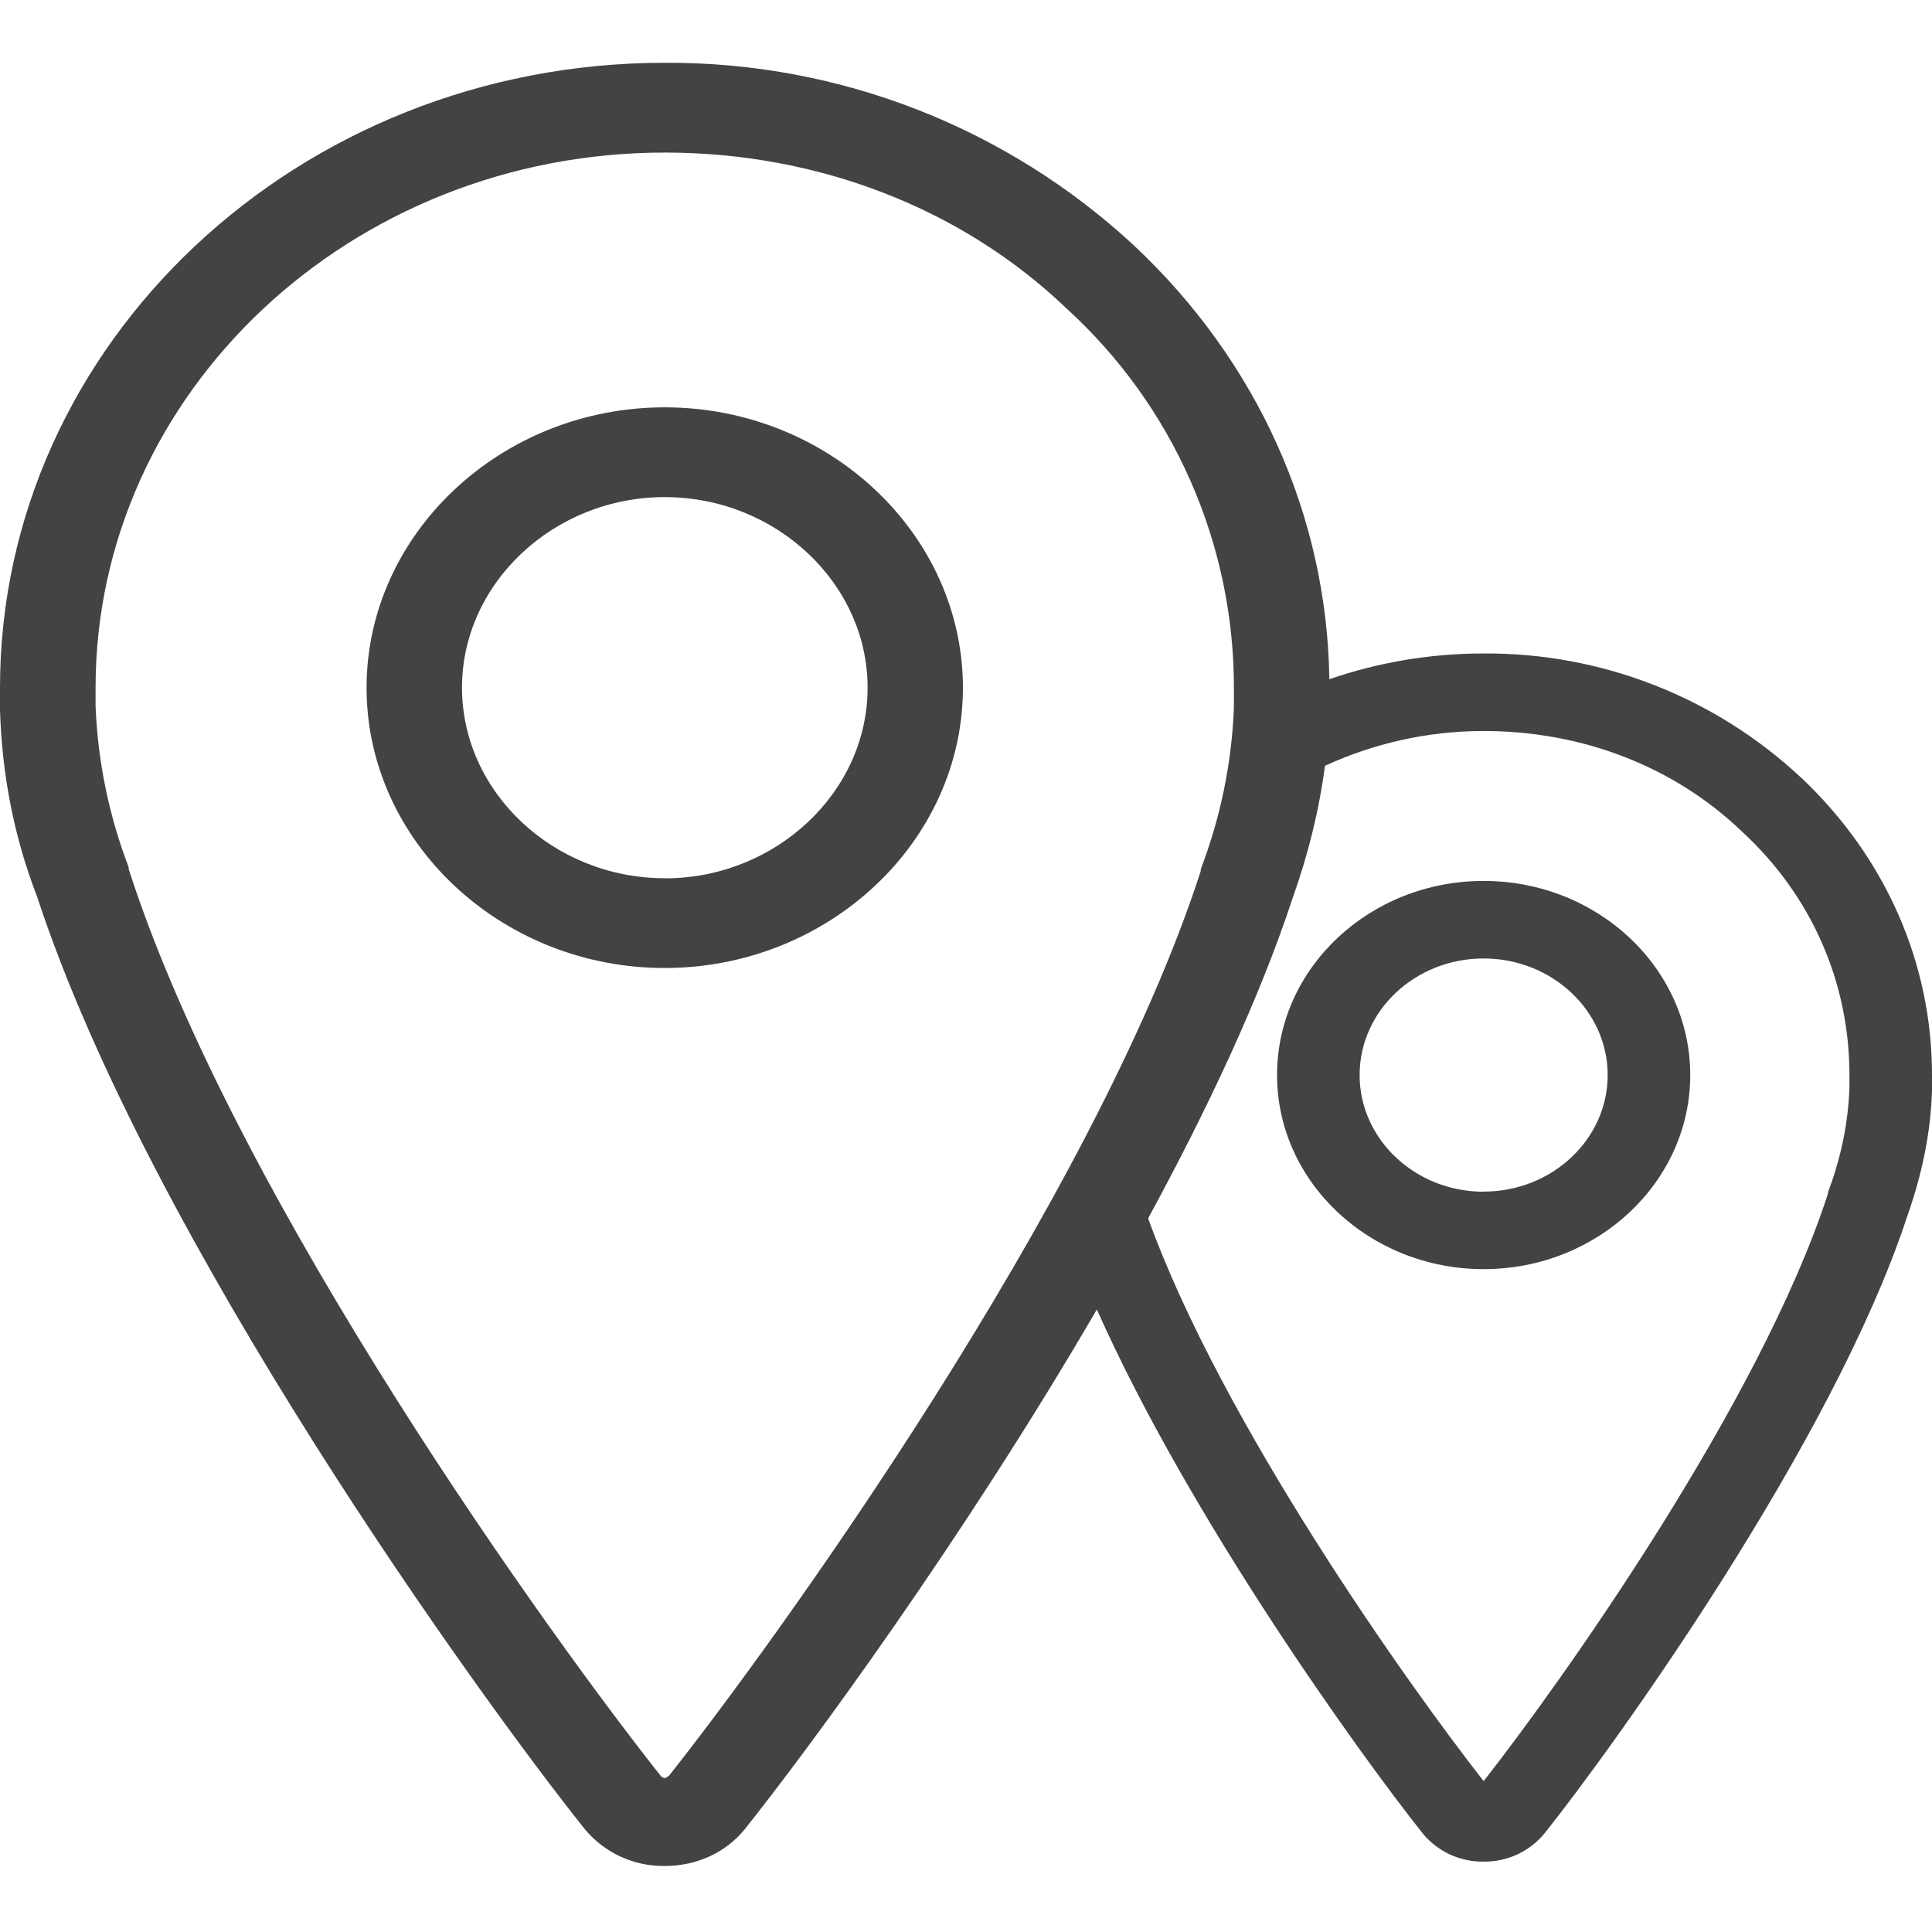
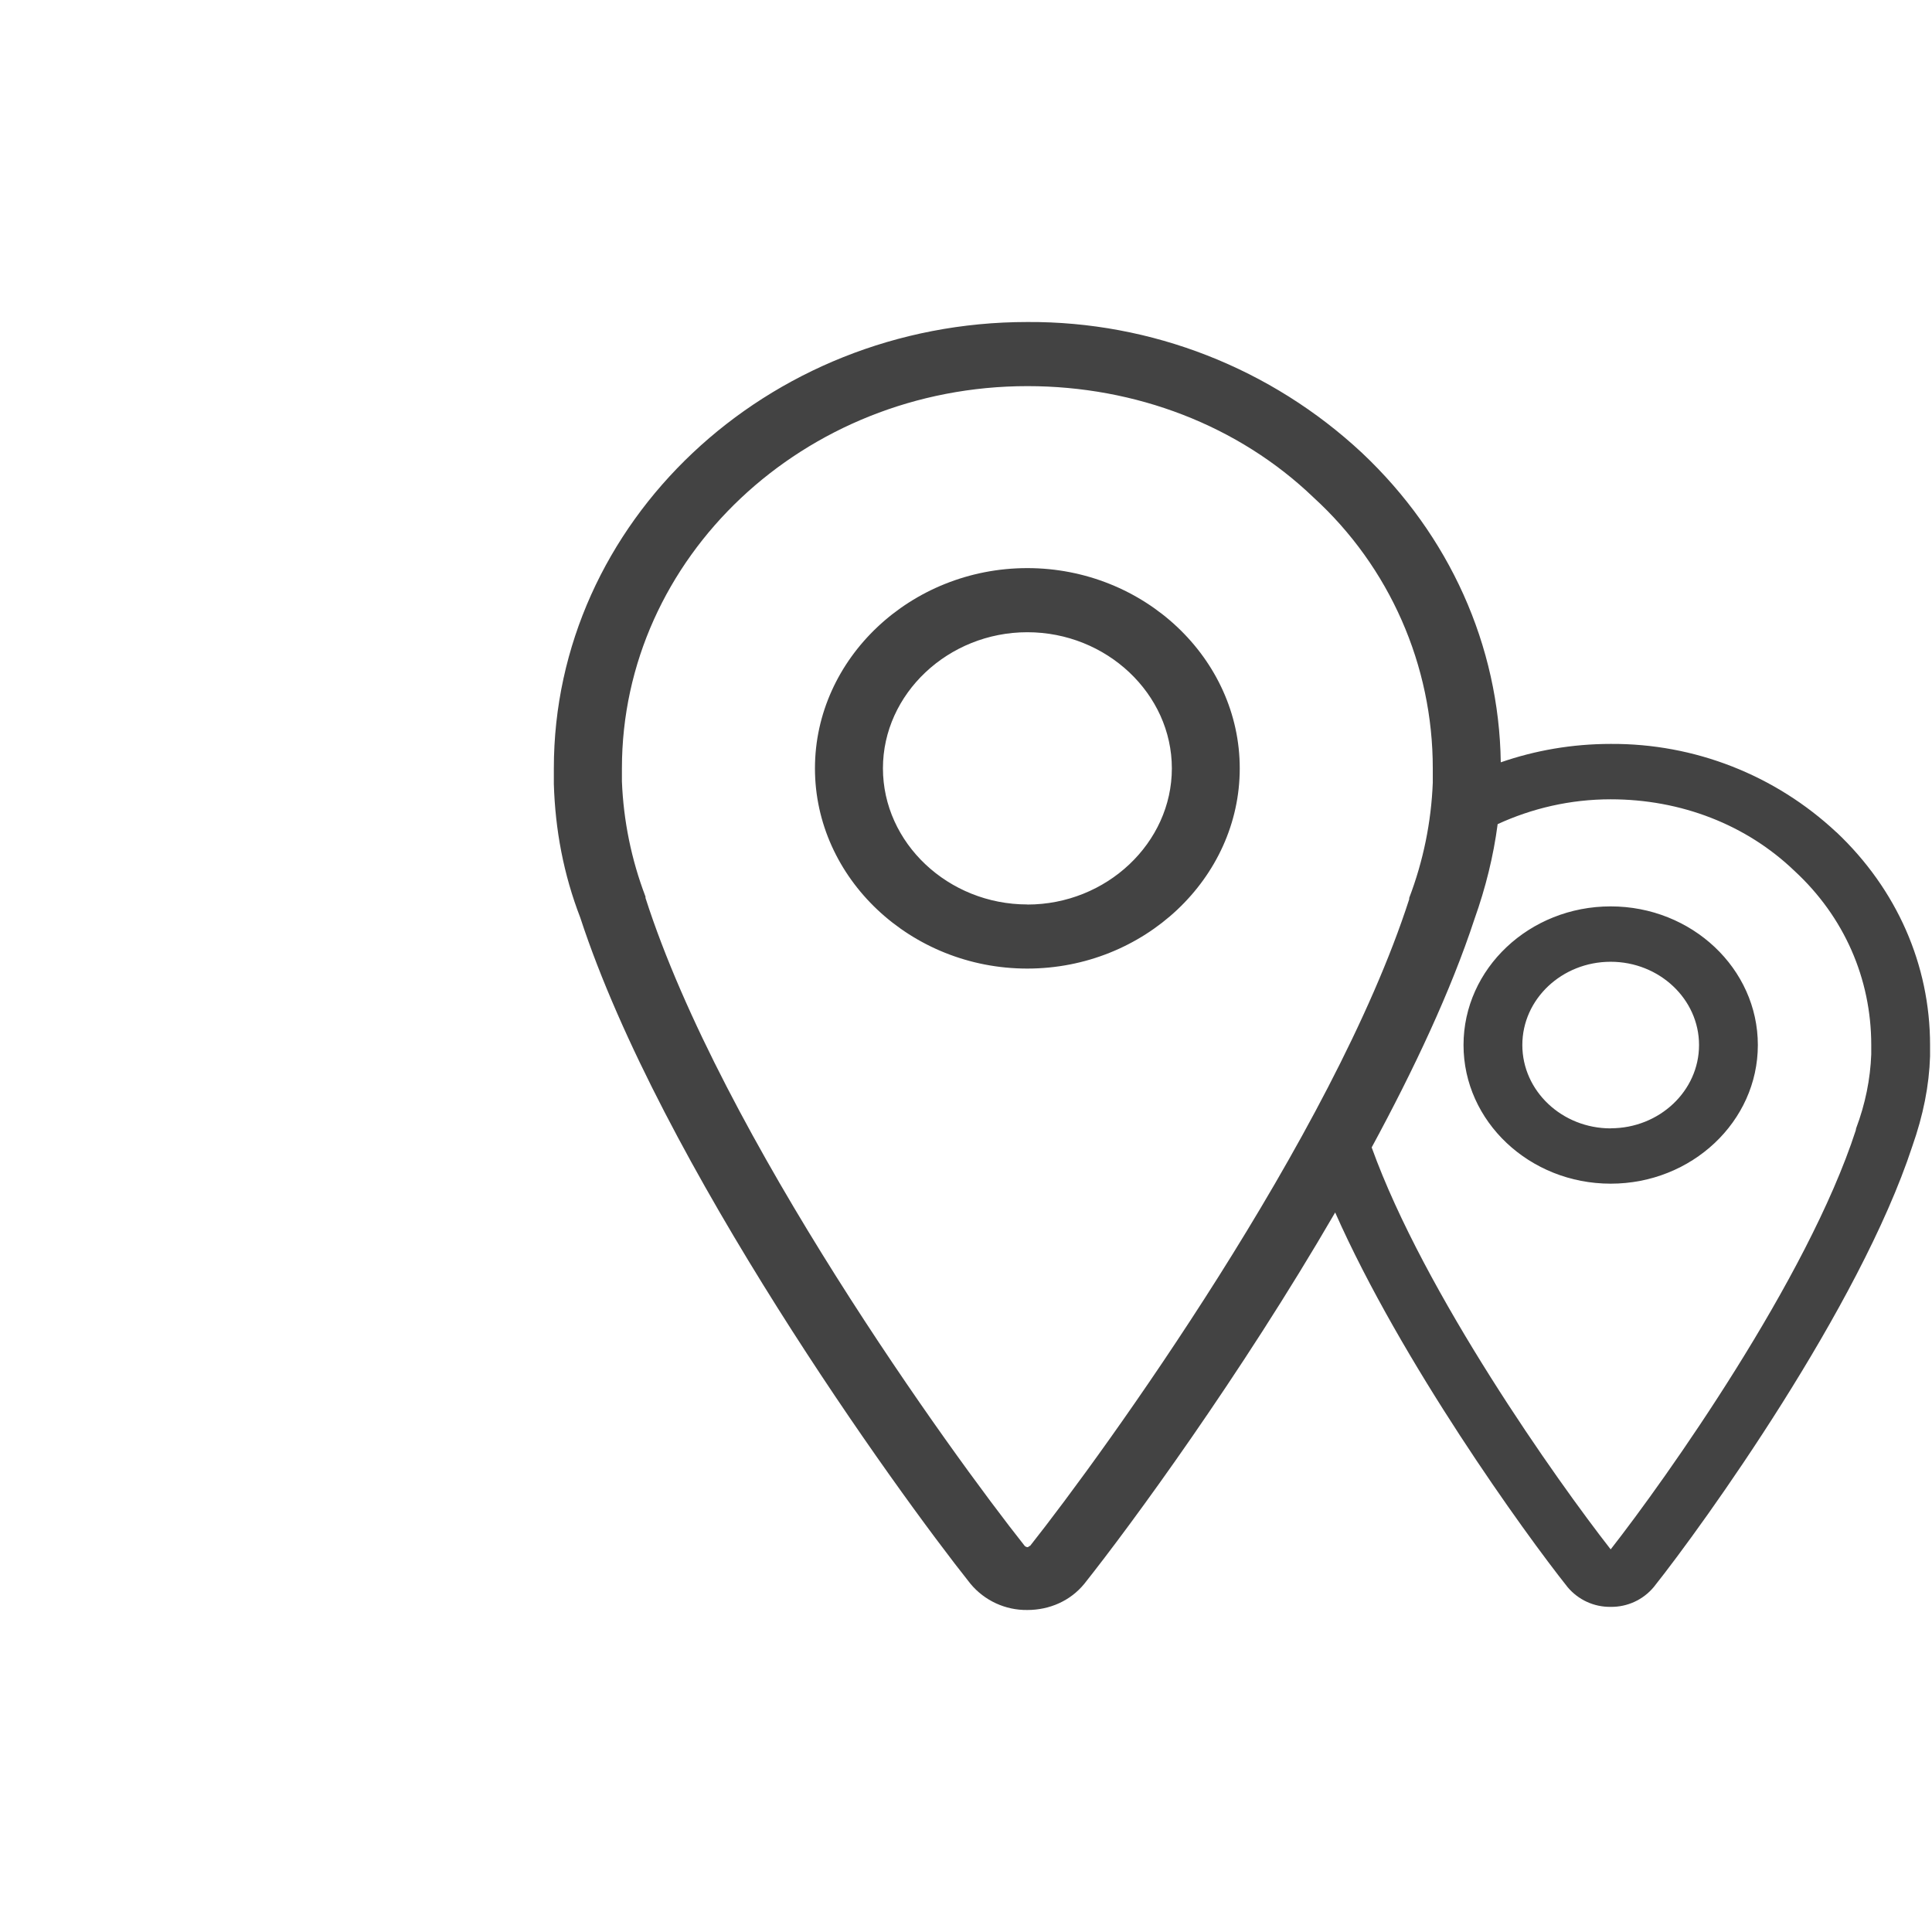
- <svg xmlns="http://www.w3.org/2000/svg" width="400px" height="400px" viewBox="0 0 400 400" version="1.1">
+ <svg xmlns="http://www.w3.org/2000/svg" width="300px" height="300px" viewBox="0 0 300 300" version="1.1">
  <defs />
  <g id="Page-1" stroke="none" stroke-width="1" fill="none" fill-rule="evenodd">
-     <g id="Artboard-2" fill="#434343">
-       <g id="pickup--dark" transform="translate(0, 13)">
-         <path d="M137.627,168.827 C114.64,168.827 95.653,151.013 95.653,129.36 C95.653,107.76 114.64,89.92 137.627,89.92 C160.64,89.92 179.627,107.76 179.627,129.387 C179.627,150.987 160.64,168.853 137.627,168.853 L137.627,168.827 Z M137.627,71.333 C103.733,71.333 75.893,97.52 75.893,129.387 C75.893,161.253 103.733,187.413 137.6,187.413 C171.52,187.413 199.36,161.253 199.36,129.387 C199.36,97.52 171.52,71.333 137.6,71.333 L137.627,71.333 Z M307.173,233.733 C293.013,233.733 281.493,222.88 281.493,209.573 C281.493,196.24 293.013,185.44 307.173,185.44 C321.307,185.44 332.853,196.267 332.853,209.573 C332.853,222.88 321.333,233.707 307.173,233.707 L307.173,233.733 Z M307.173,169.387 C283.573,169.387 264.4,187.413 264.4,209.573 C264.4,231.733 283.6,249.76 307.173,249.76 C330.747,249.76 349.947,231.733 349.947,209.573 C349.947,187.413 330.747,169.387 307.173,169.387 Z M382.907,212.267 C382.64,219.467 381.173,226.667 378.507,233.733 L378.4,234.32 C364.347,277.467 323.28,335.227 307.173,355.76 C291.653,335.973 253.013,281.653 237.707,239.253 C249.973,216.667 260.747,193.84 267.6,173.013 C270.8,164.053 273.093,154.88 274.32,145.547 C284.267,140.987 295.387,138.347 307.173,138.347 C327.653,138.347 346.64,145.733 360.613,159.12 C375.013,172.373 382.907,190.32 382.907,209.573 L382.907,212.24 L382.907,212.267 Z M138.453,354.747 C138.053,354.747 138.053,355.12 137.653,355.12 C137.227,355.12 136.853,354.747 136.853,354.747 C115.44,327.813 48.853,236 26.64,166.933 L26.64,166.56 C22.554,155.878 20.239,144.601 19.787,133.173 L19.787,129.387 C19.787,68.267 72.667,18.587 137.653,18.587 C169.12,18.587 198.987,29.973 220.8,50.853 C242.905,70.977 255.492,99.494 255.467,129.387 L255.467,133.547 C255.015,144.974 252.7,156.252 248.613,166.933 L248.613,167.307 C226.4,236 159.813,327.813 138.427,354.747 L138.453,354.747 Z M372.773,147.893 C354.978,131.296 331.507,122.137 307.173,122.293 C295.947,122.293 285.2,124.187 275.227,127.627 C274.747,93.76 260.293,61.813 234.907,37.947 C208.494,13.374 173.702,-0.198 137.627,0 C61.76,0 0,58.053 0,129.387 L0,133.92 C0.4,147.2 2.827,160.107 7.68,172.64 C31.067,243.947 99.307,338.427 121.093,365.733 C125.177,370.629 131.252,373.422 137.627,373.333 C144.107,373.333 150.16,370.667 154.187,365.733 C167.787,348.667 199.52,305.467 227.093,258.107 C246.373,301.52 281.973,350.8 294.64,366.693 C297.741,370.395 302.345,372.501 307.173,372.427 C312.006,372.495 316.611,370.378 319.707,366.667 C334.293,348.373 379.44,285.653 394.827,238.96 C398.027,229.893 399.733,221.36 400,212.827 L400,209.573 C400,186.293 390.32,164.4 372.8,147.893 L372.773,147.893 Z" id="Shape" />
+     <g id="Artboard" fill-rule="nonzero" fill="#434343">
+       <g id="pickup" transform="translate(86, 50)">
+         <path d="M73.527,90.443 C61.246,90.443 51.102,80.9 51.102,69.3 C51.102,57.729 61.246,48.172 73.527,48.172 C85.821,48.172 95.965,57.729 95.965,69.315 C95.965,80.886 85.821,90.457 73.527,90.457 L73.527,90.443 Z M73.527,38.215 C55.419,38.215 40.546,52.243 40.546,69.315 C40.546,86.386 55.419,100.4 73.512,100.4 C91.634,100.4 106.507,86.386 106.507,69.315 C106.507,52.243 91.634,38.215 73.512,38.215 L73.527,38.215 Z M164.106,125.214 C156.541,125.214 150.387,119.4 150.387,112.271 C150.387,105.129 156.541,99.343 164.106,99.343 C171.657,99.343 177.826,105.143 177.826,112.271 C177.826,119.4 171.671,125.2 164.106,125.2 L164.106,125.214 Z M164.106,90.743 C151.498,90.743 141.255,100.4 141.255,112.271 C141.255,124.143 151.512,133.8 164.106,133.8 C176.7,133.8 186.958,124.143 186.958,112.271 C186.958,100.4 176.7,90.743 164.106,90.743 Z M204.567,113.714 C204.424,117.571 203.641,121.428 202.216,125.214 L202.159,125.528 C194.651,148.642 172.711,179.585 164.106,190.585 C155.815,179.985 135.172,150.885 126.994,128.171 C133.547,116.071 139.303,103.843 142.964,92.686 C144.674,87.886 145.899,82.972 146.555,77.972 C151.868,75.529 157.809,74.115 164.106,74.115 C175.048,74.115 185.191,78.072 192.656,85.243 C200.35,92.343 204.567,101.957 204.567,112.271 L204.567,113.7 L204.567,113.714 Z M73.968,190.042 C73.755,190.042 73.755,190.242 73.541,190.242 C73.313,190.242 73.113,190.042 73.113,190.042 C61.673,175.613 26.1,126.428 14.232,89.429 L14.232,89.229 C12.049,83.506 10.813,77.465 10.571,71.343 L10.571,69.315 C10.571,36.572 38.822,9.958 73.541,9.958 C90.352,9.958 106.308,16.058 117.962,27.244 C129.771,38.024 136.496,53.301 136.482,69.315 L136.482,71.543 C136.241,77.665 135.004,83.706 132.821,89.429 L132.821,89.629 C120.953,126.428 85.38,175.613 73.954,190.042 L73.968,190.042 Z M199.153,79.229 C189.646,70.338 177.106,65.431 164.106,65.515 C158.108,65.515 152.367,66.529 147.039,68.372 C146.782,50.229 139.061,33.115 125.498,20.329 C111.387,7.166 92.8,-0.105 73.527,0.001 C32.995,0.001 0,31.101 0,69.315 L0,71.743 C0.214,78.857 1.51,85.772 4.103,92.486 C16.597,130.685 53.054,181.299 64.694,195.928 C66.875,198.55 70.121,200.046 73.527,199.999 C76.988,199.999 80.222,198.57 82.374,195.928 C89.639,186.785 106.593,163.642 121.324,138.271 C131.624,161.528 150.643,187.928 157.41,196.442 C159.067,198.425 161.527,199.553 164.106,199.513 C166.688,199.55 169.148,198.416 170.802,196.428 C178.595,186.628 202.715,153.028 210.935,128.014 C212.644,123.157 213.556,118.586 213.699,114.014 L213.699,112.271 C213.699,99.8 208.527,88.072 199.167,79.229 L199.153,79.229 Z" id="Shape" />
      </g>
    </g>
  </g>
</svg>
